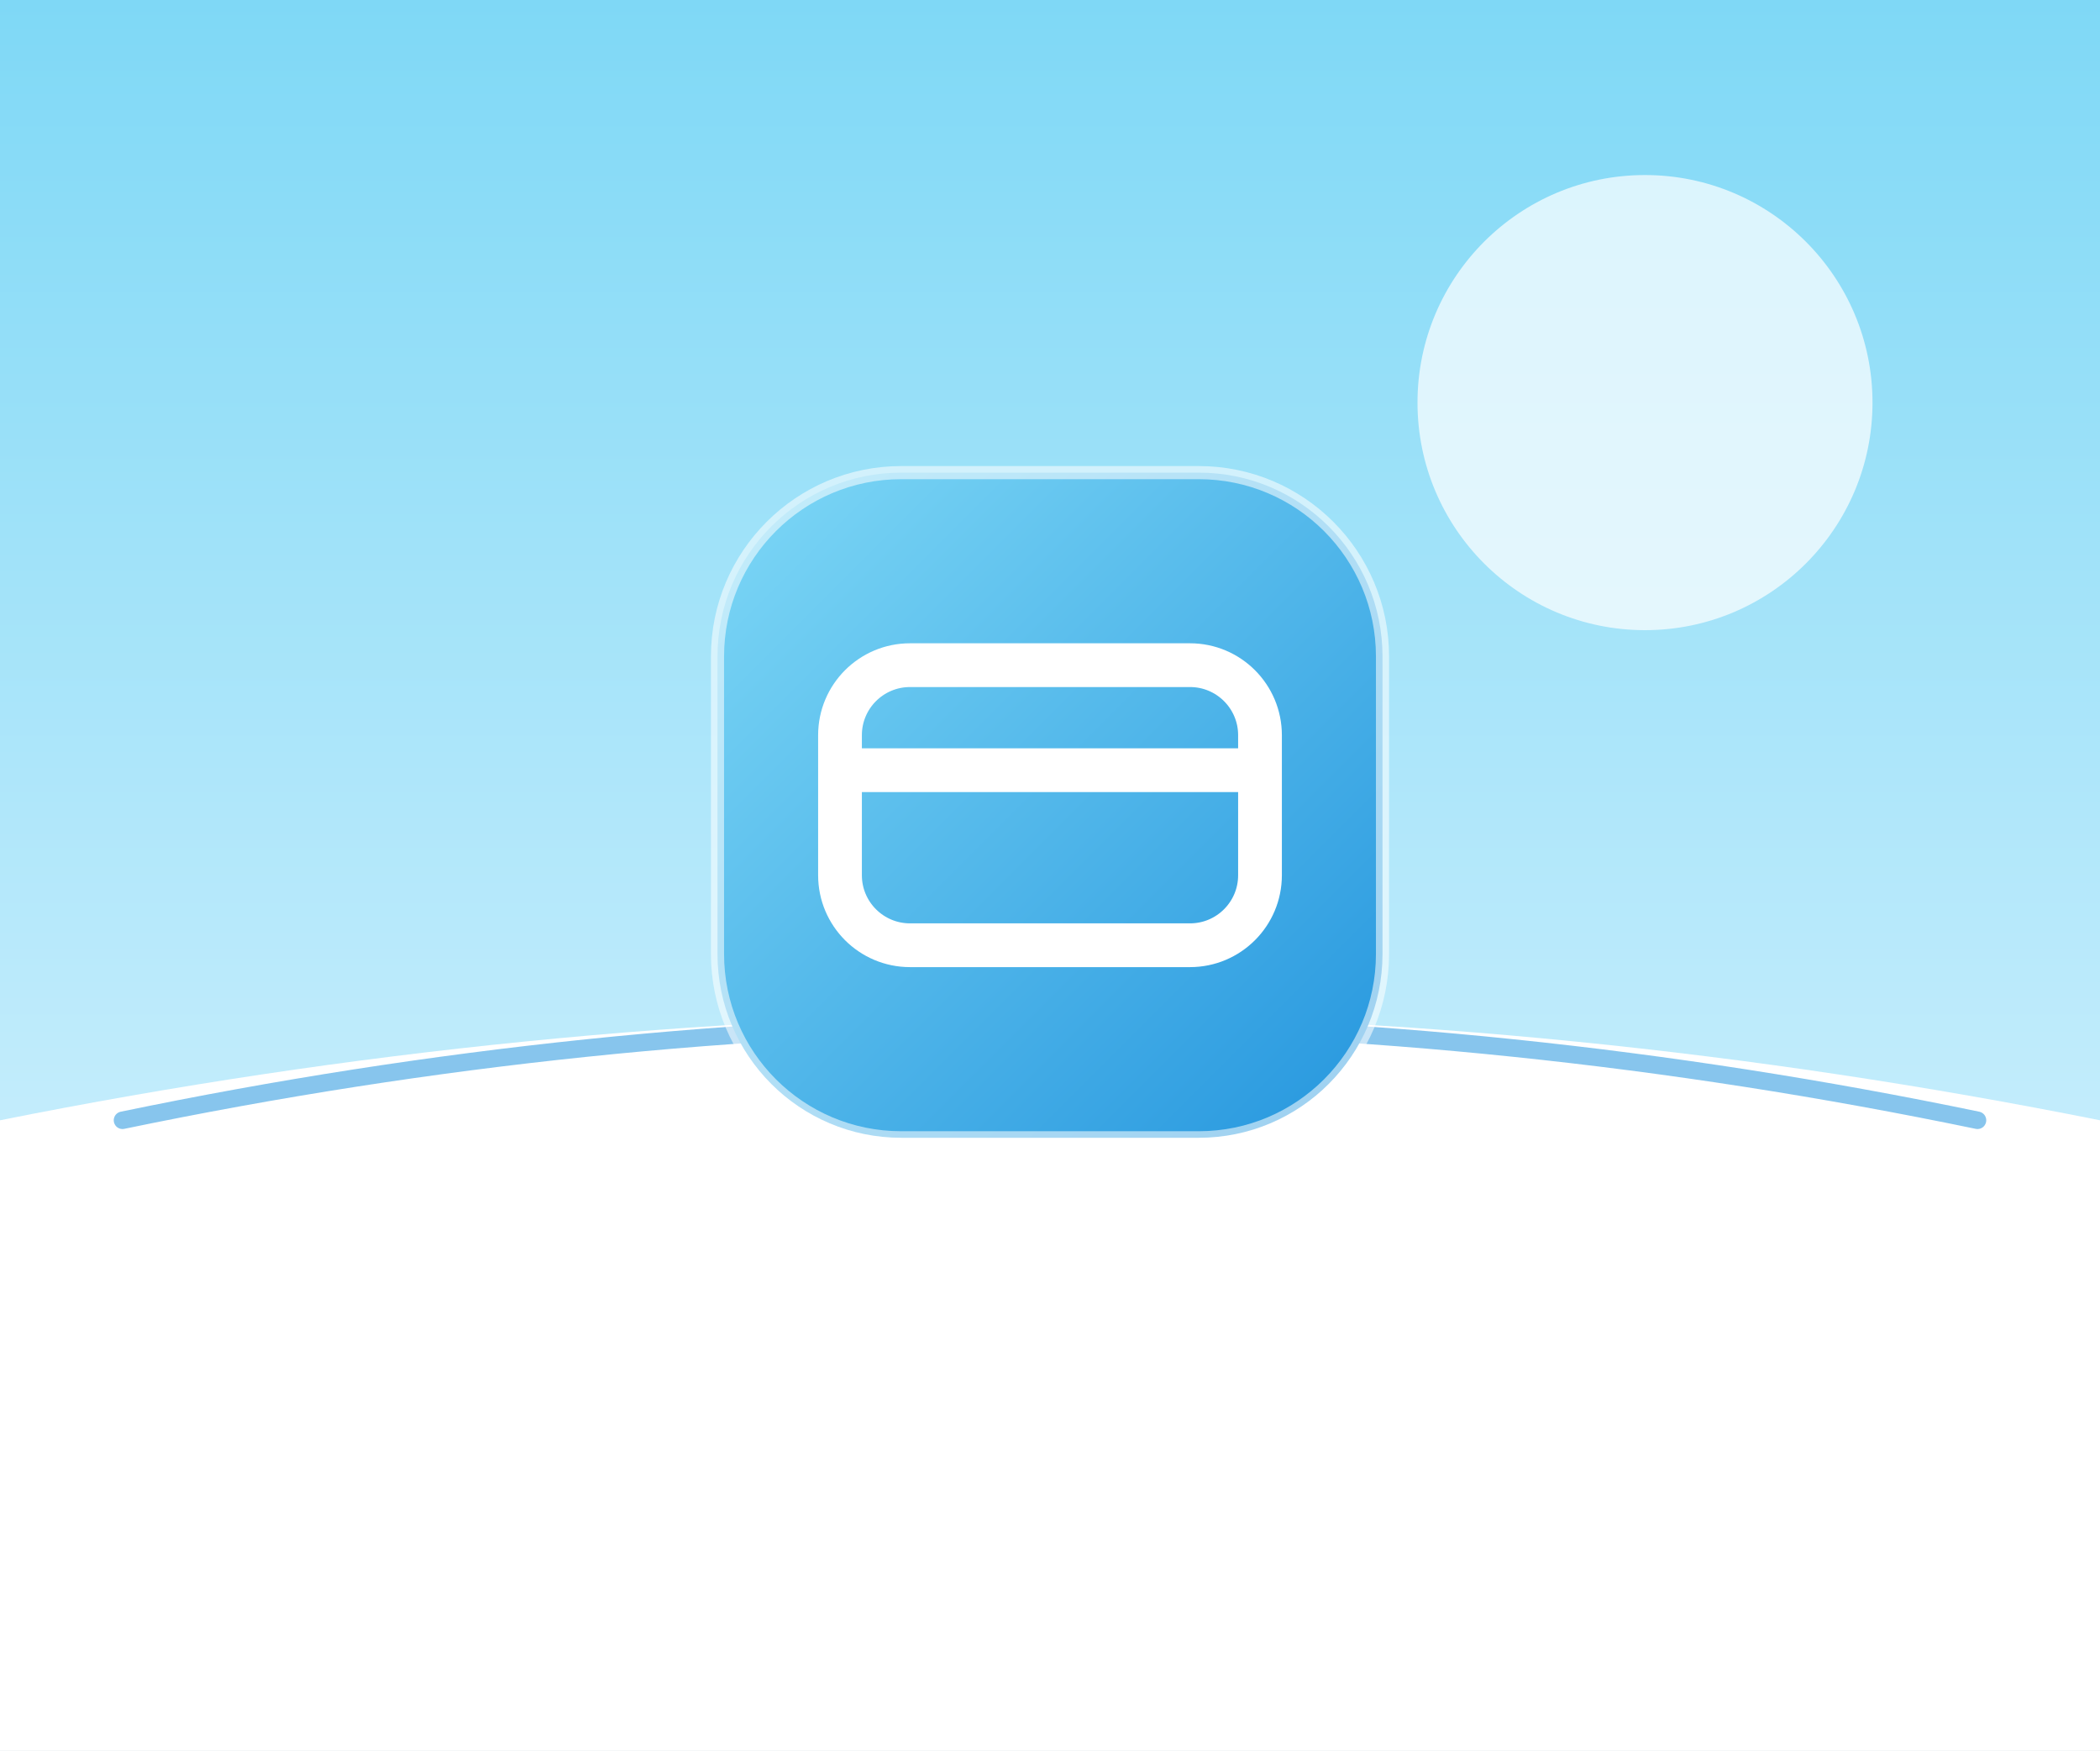
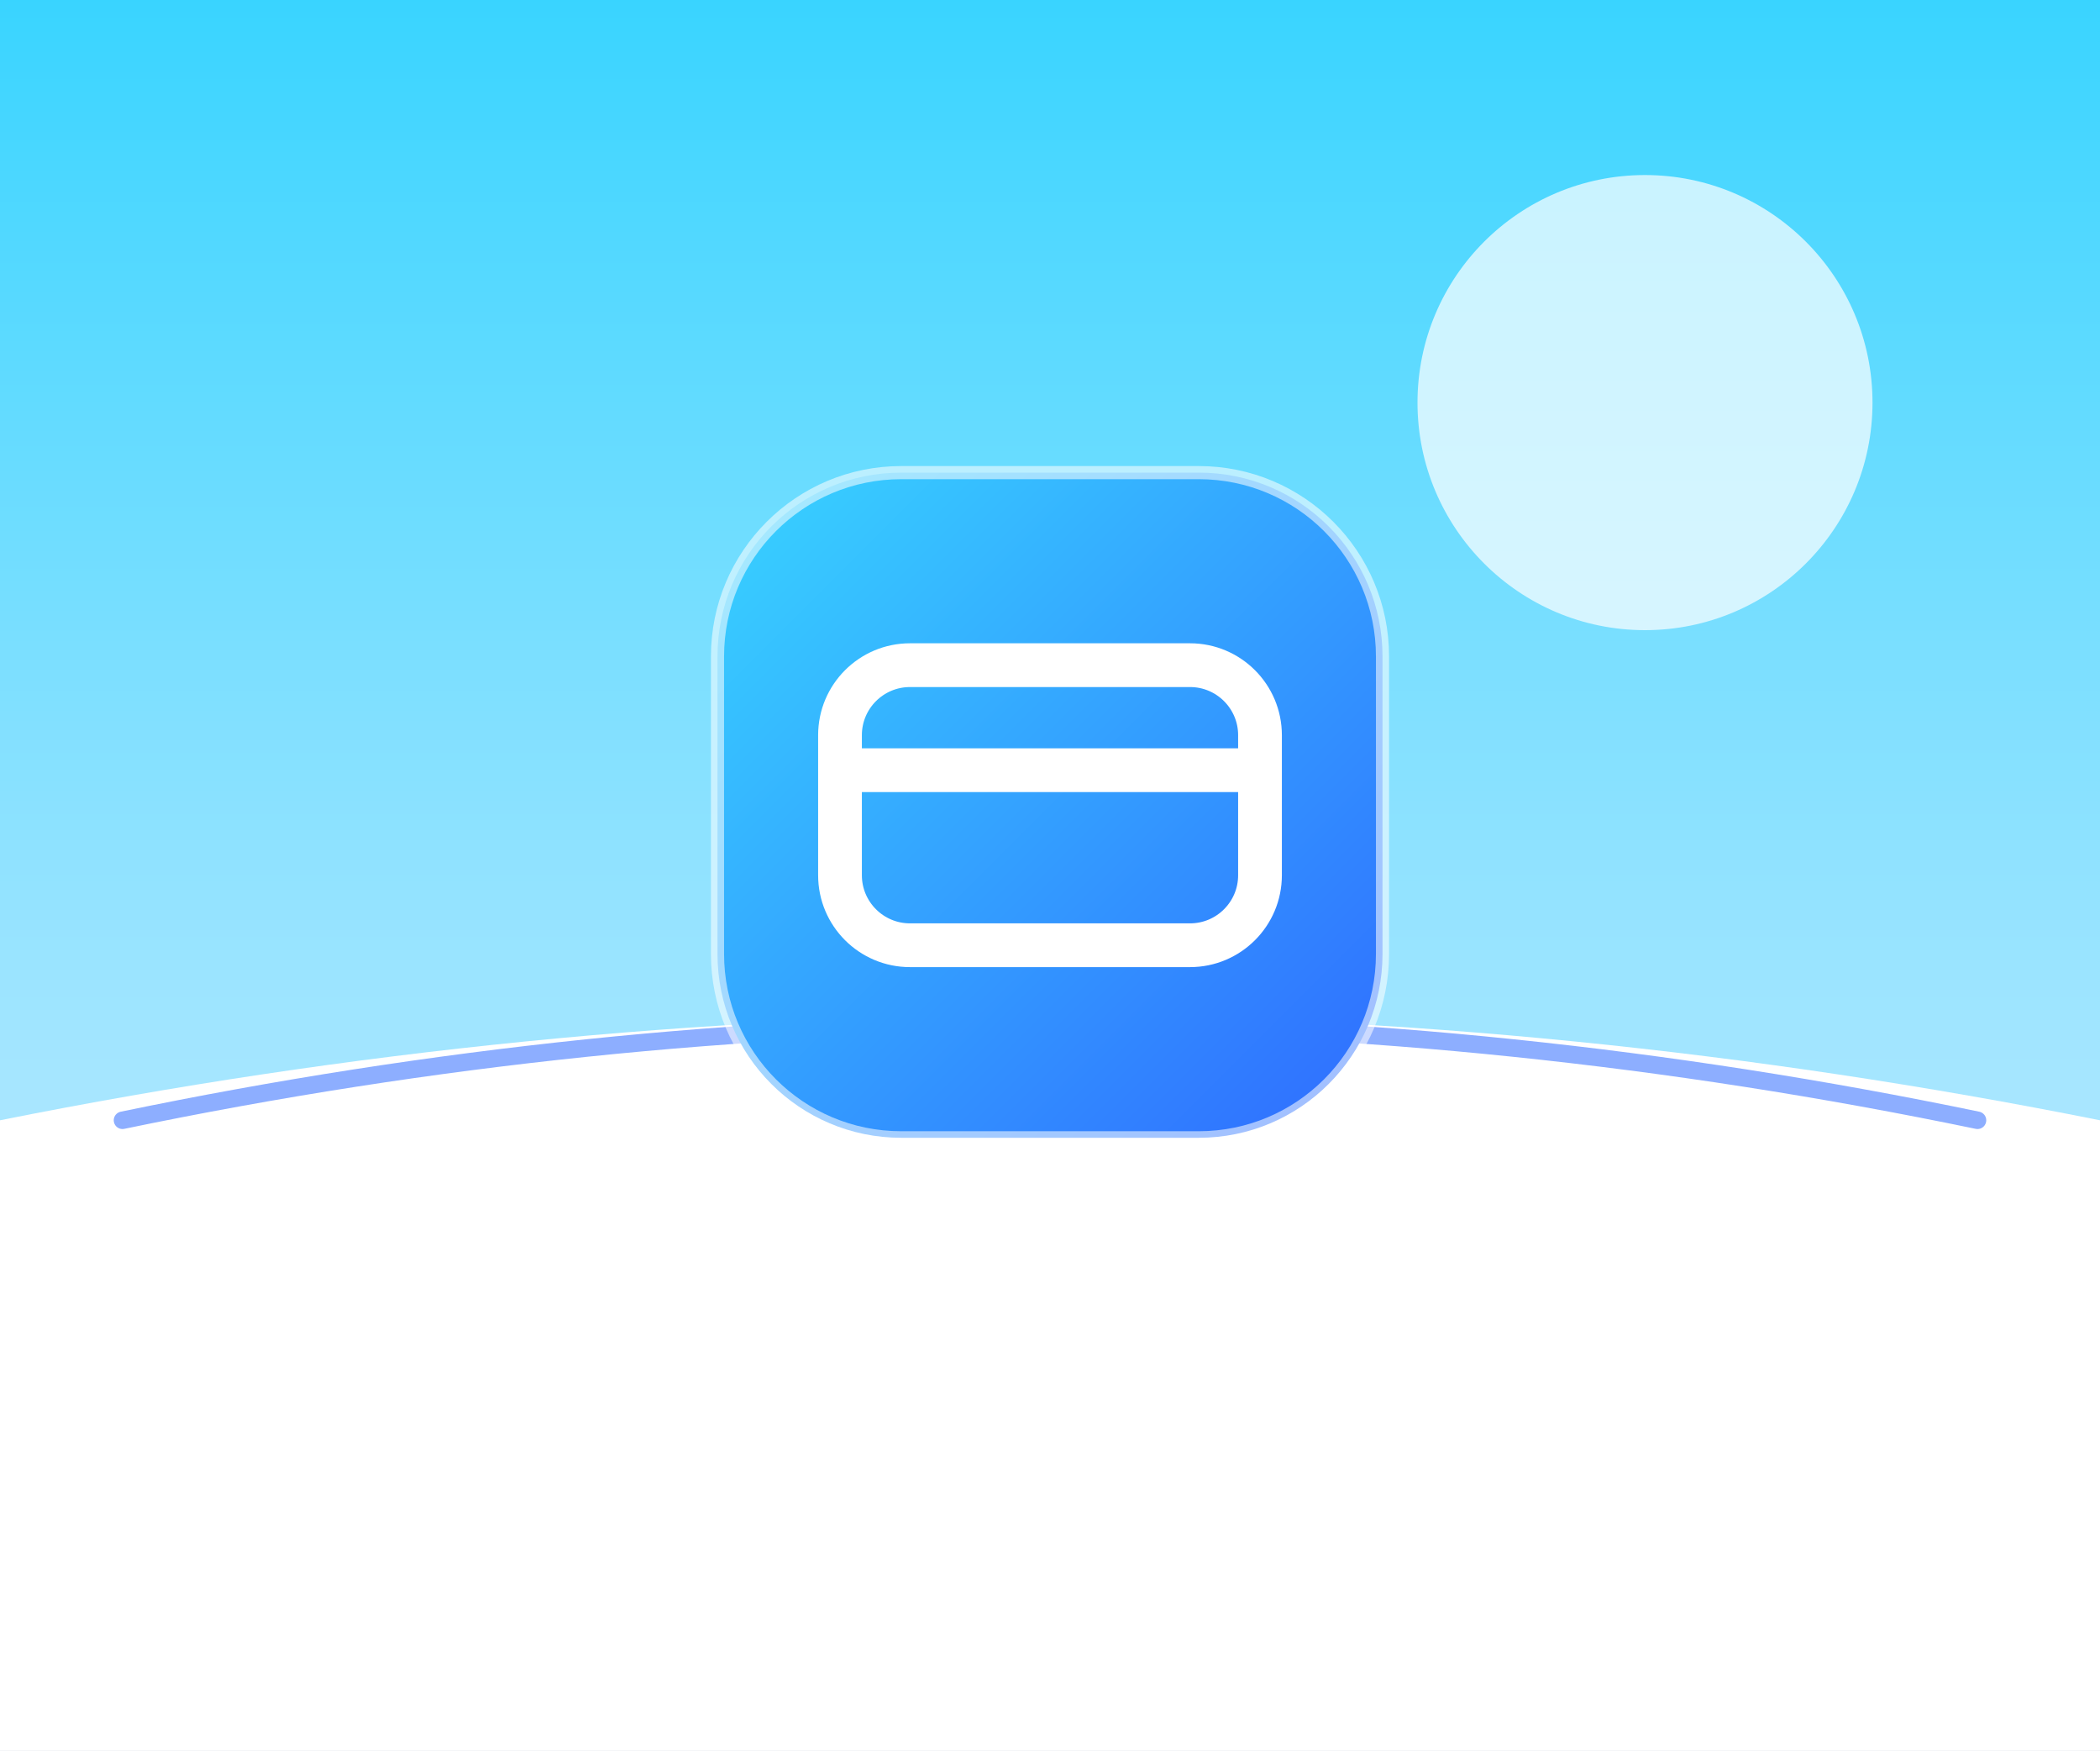
<svg xmlns="http://www.w3.org/2000/svg" viewBox="0 0 240 200">
  <defs>
    <linearGradient id="s" x1="0" y1="0" x2="0" y2="1">
-       <stop offset="0" stop-color="#7ED8F6" />
-       <stop offset="1" stop-color="#EAF8FF" />
+       <stop offset="0" stop-color="#38D4FF" />
+       <stop offset="1" stop-color="#EAF1FF" />
    </linearGradient>
    <linearGradient id="m" x1="0" y1="0" x2="1" y2="1">
-       <stop offset="0" stop-color="#7ED8F6" />
-       <stop offset="1" stop-color="#2596DE" />
+       <stop offset="0" stop-color="#38D4FF" />
+       <stop offset="1" stop-color="#2F6BFF" />
    </linearGradient>
  </defs>
  <rect width="240" height="200" fill="url(#s)" />
  <circle cx="188" cy="46" r="26" fill="#fff" opacity=".7" />
  <path d="M0 128 Q120 104 240 128 V200 H0Z" fill="#fff" />
-   <path d="M14 128 Q120 106 226 128" fill="none" stroke="#2596DE" stroke-width="2" stroke-linecap="round" opacity=".55" />
+   <path d="M14 128 Q120 106 226 128" fill="none" stroke="#2F6BFF" stroke-width="2" stroke-linecap="round" opacity=".55" />
  <g transform="translate(120 92)">
    <rect x="-38" y="-38" width="76" height="76" rx="21" fill="url(#m)" />
    <rect x="-38" y="-38" width="76" height="76" rx="21" fill="none" stroke="#fff" stroke-opacity=".55" stroke-width="1.5" />
    <rect x="-24" y="-16" width="48" height="32" rx="8" fill="none" stroke="#fff" stroke-width="5" />
    <path d="M-24 -4h48" stroke="#fff" stroke-width="5" />
  </g>
</svg>
